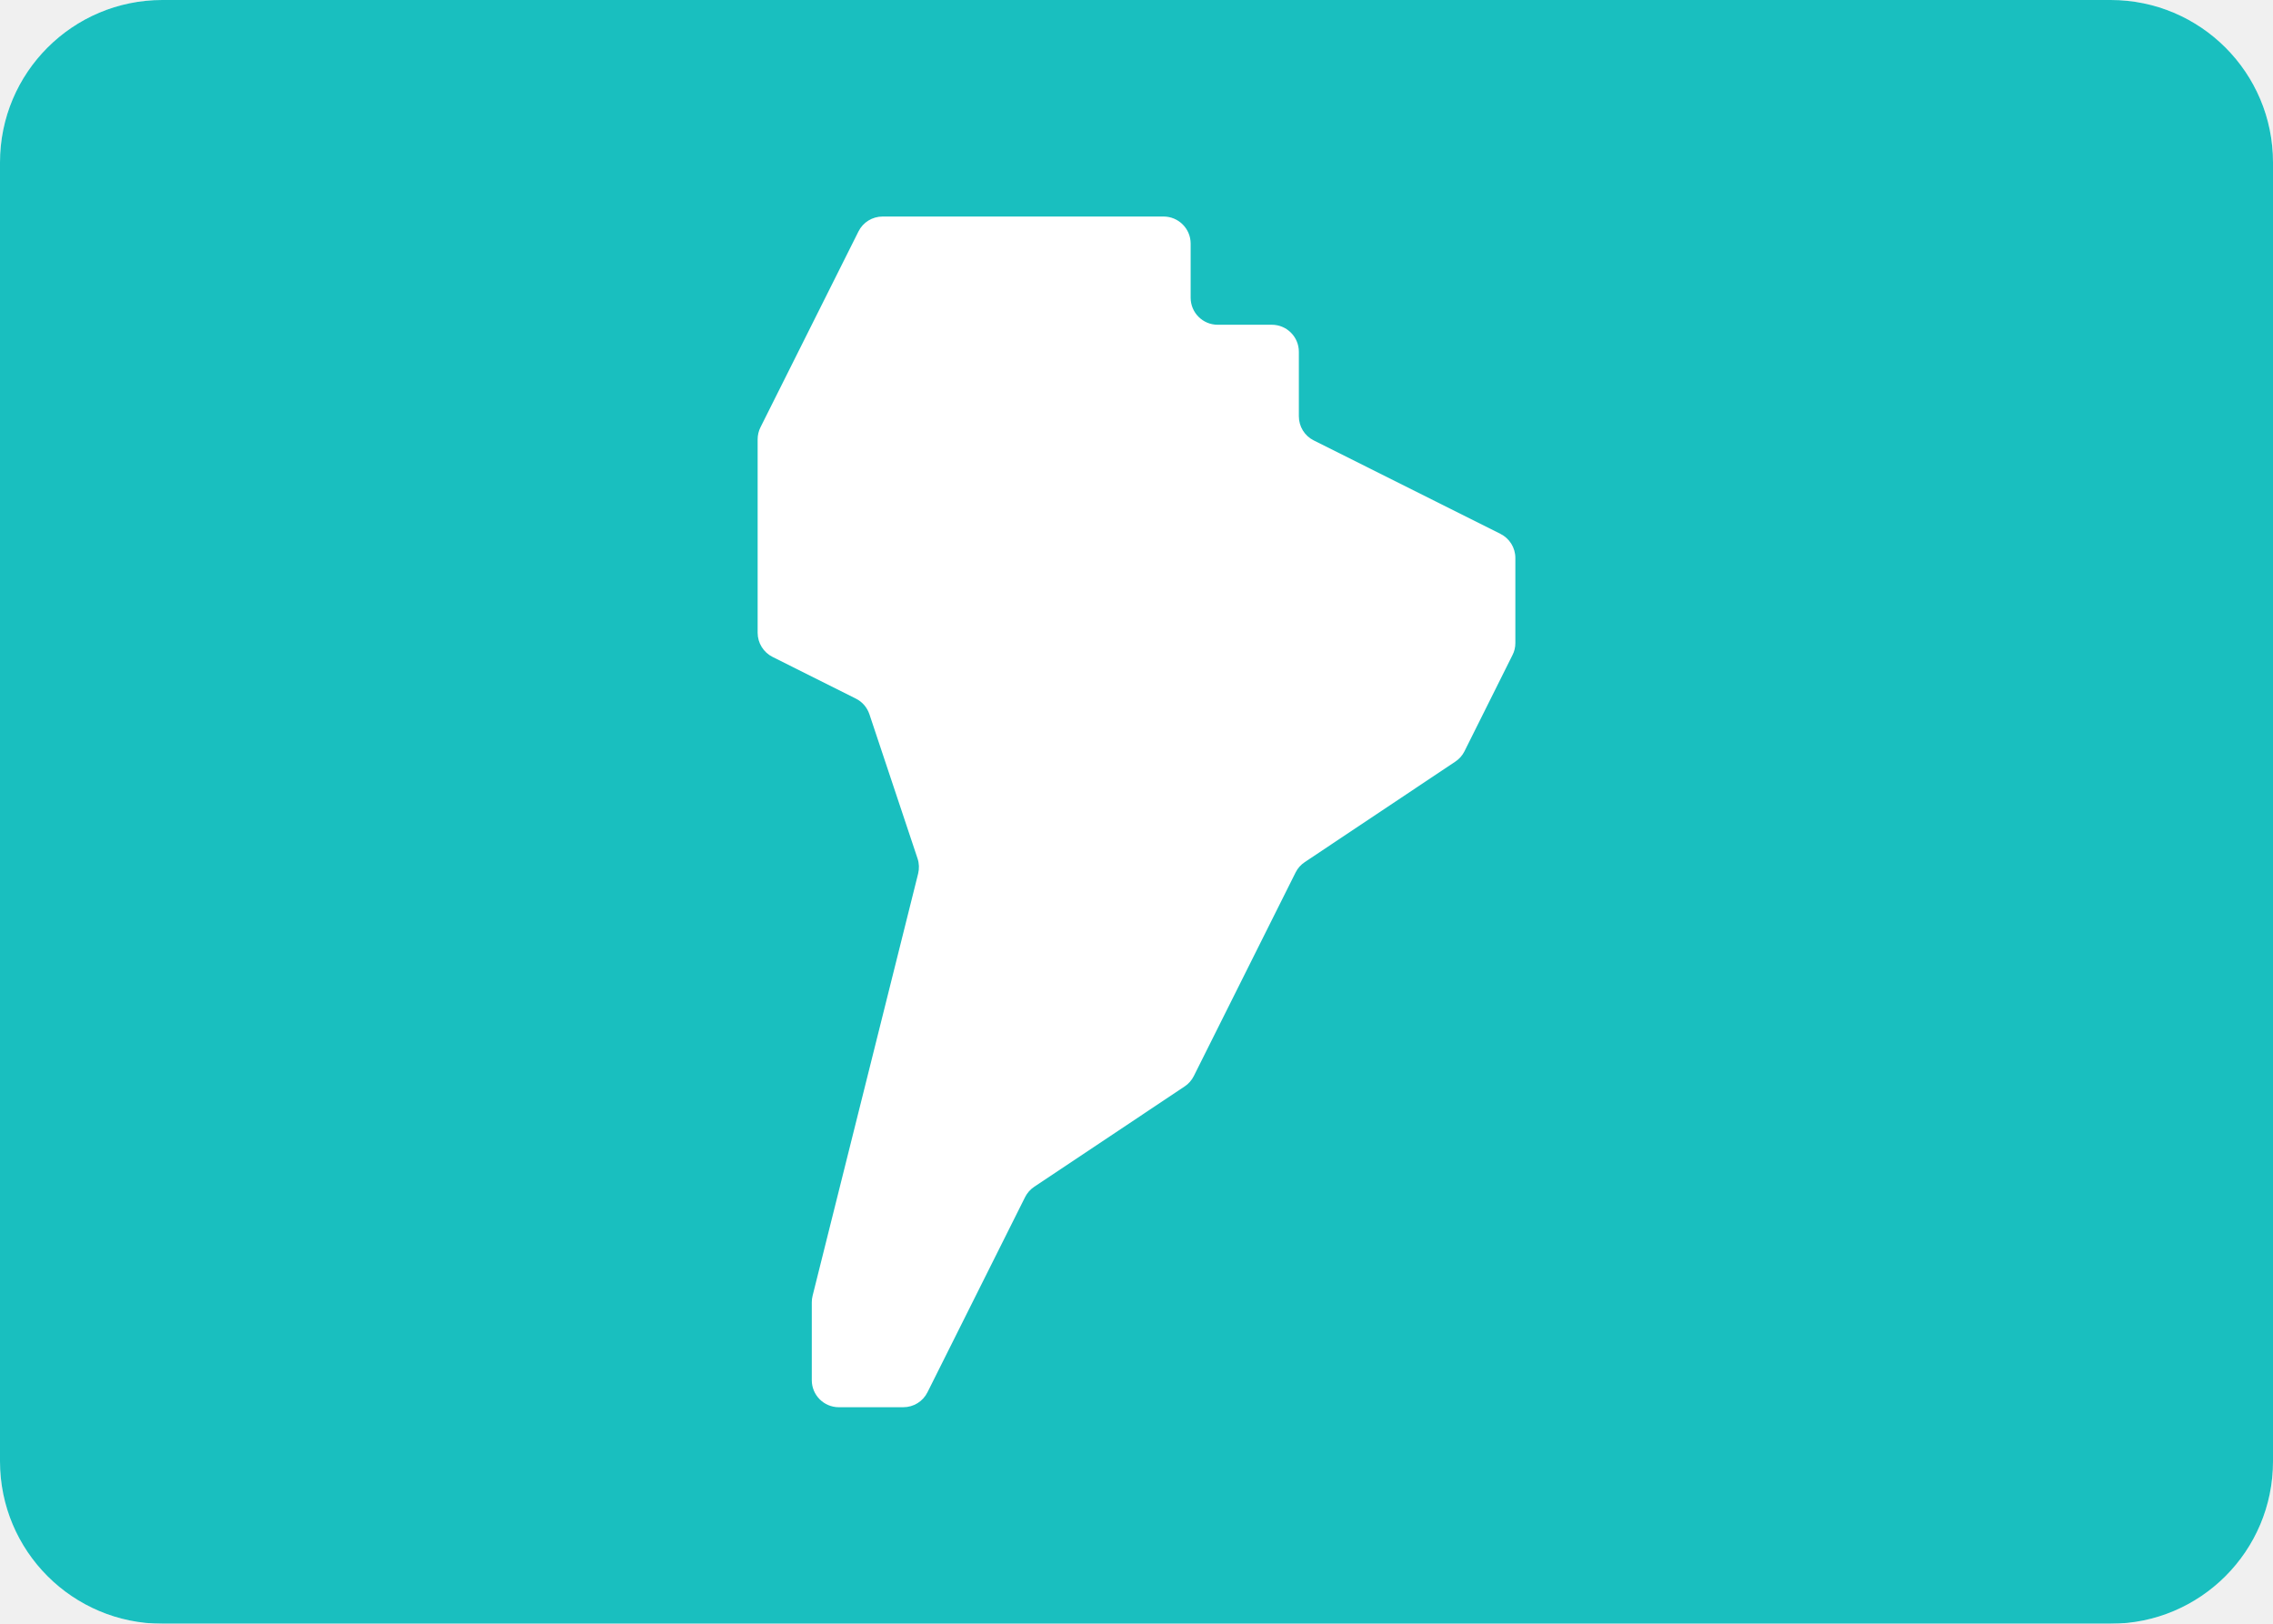
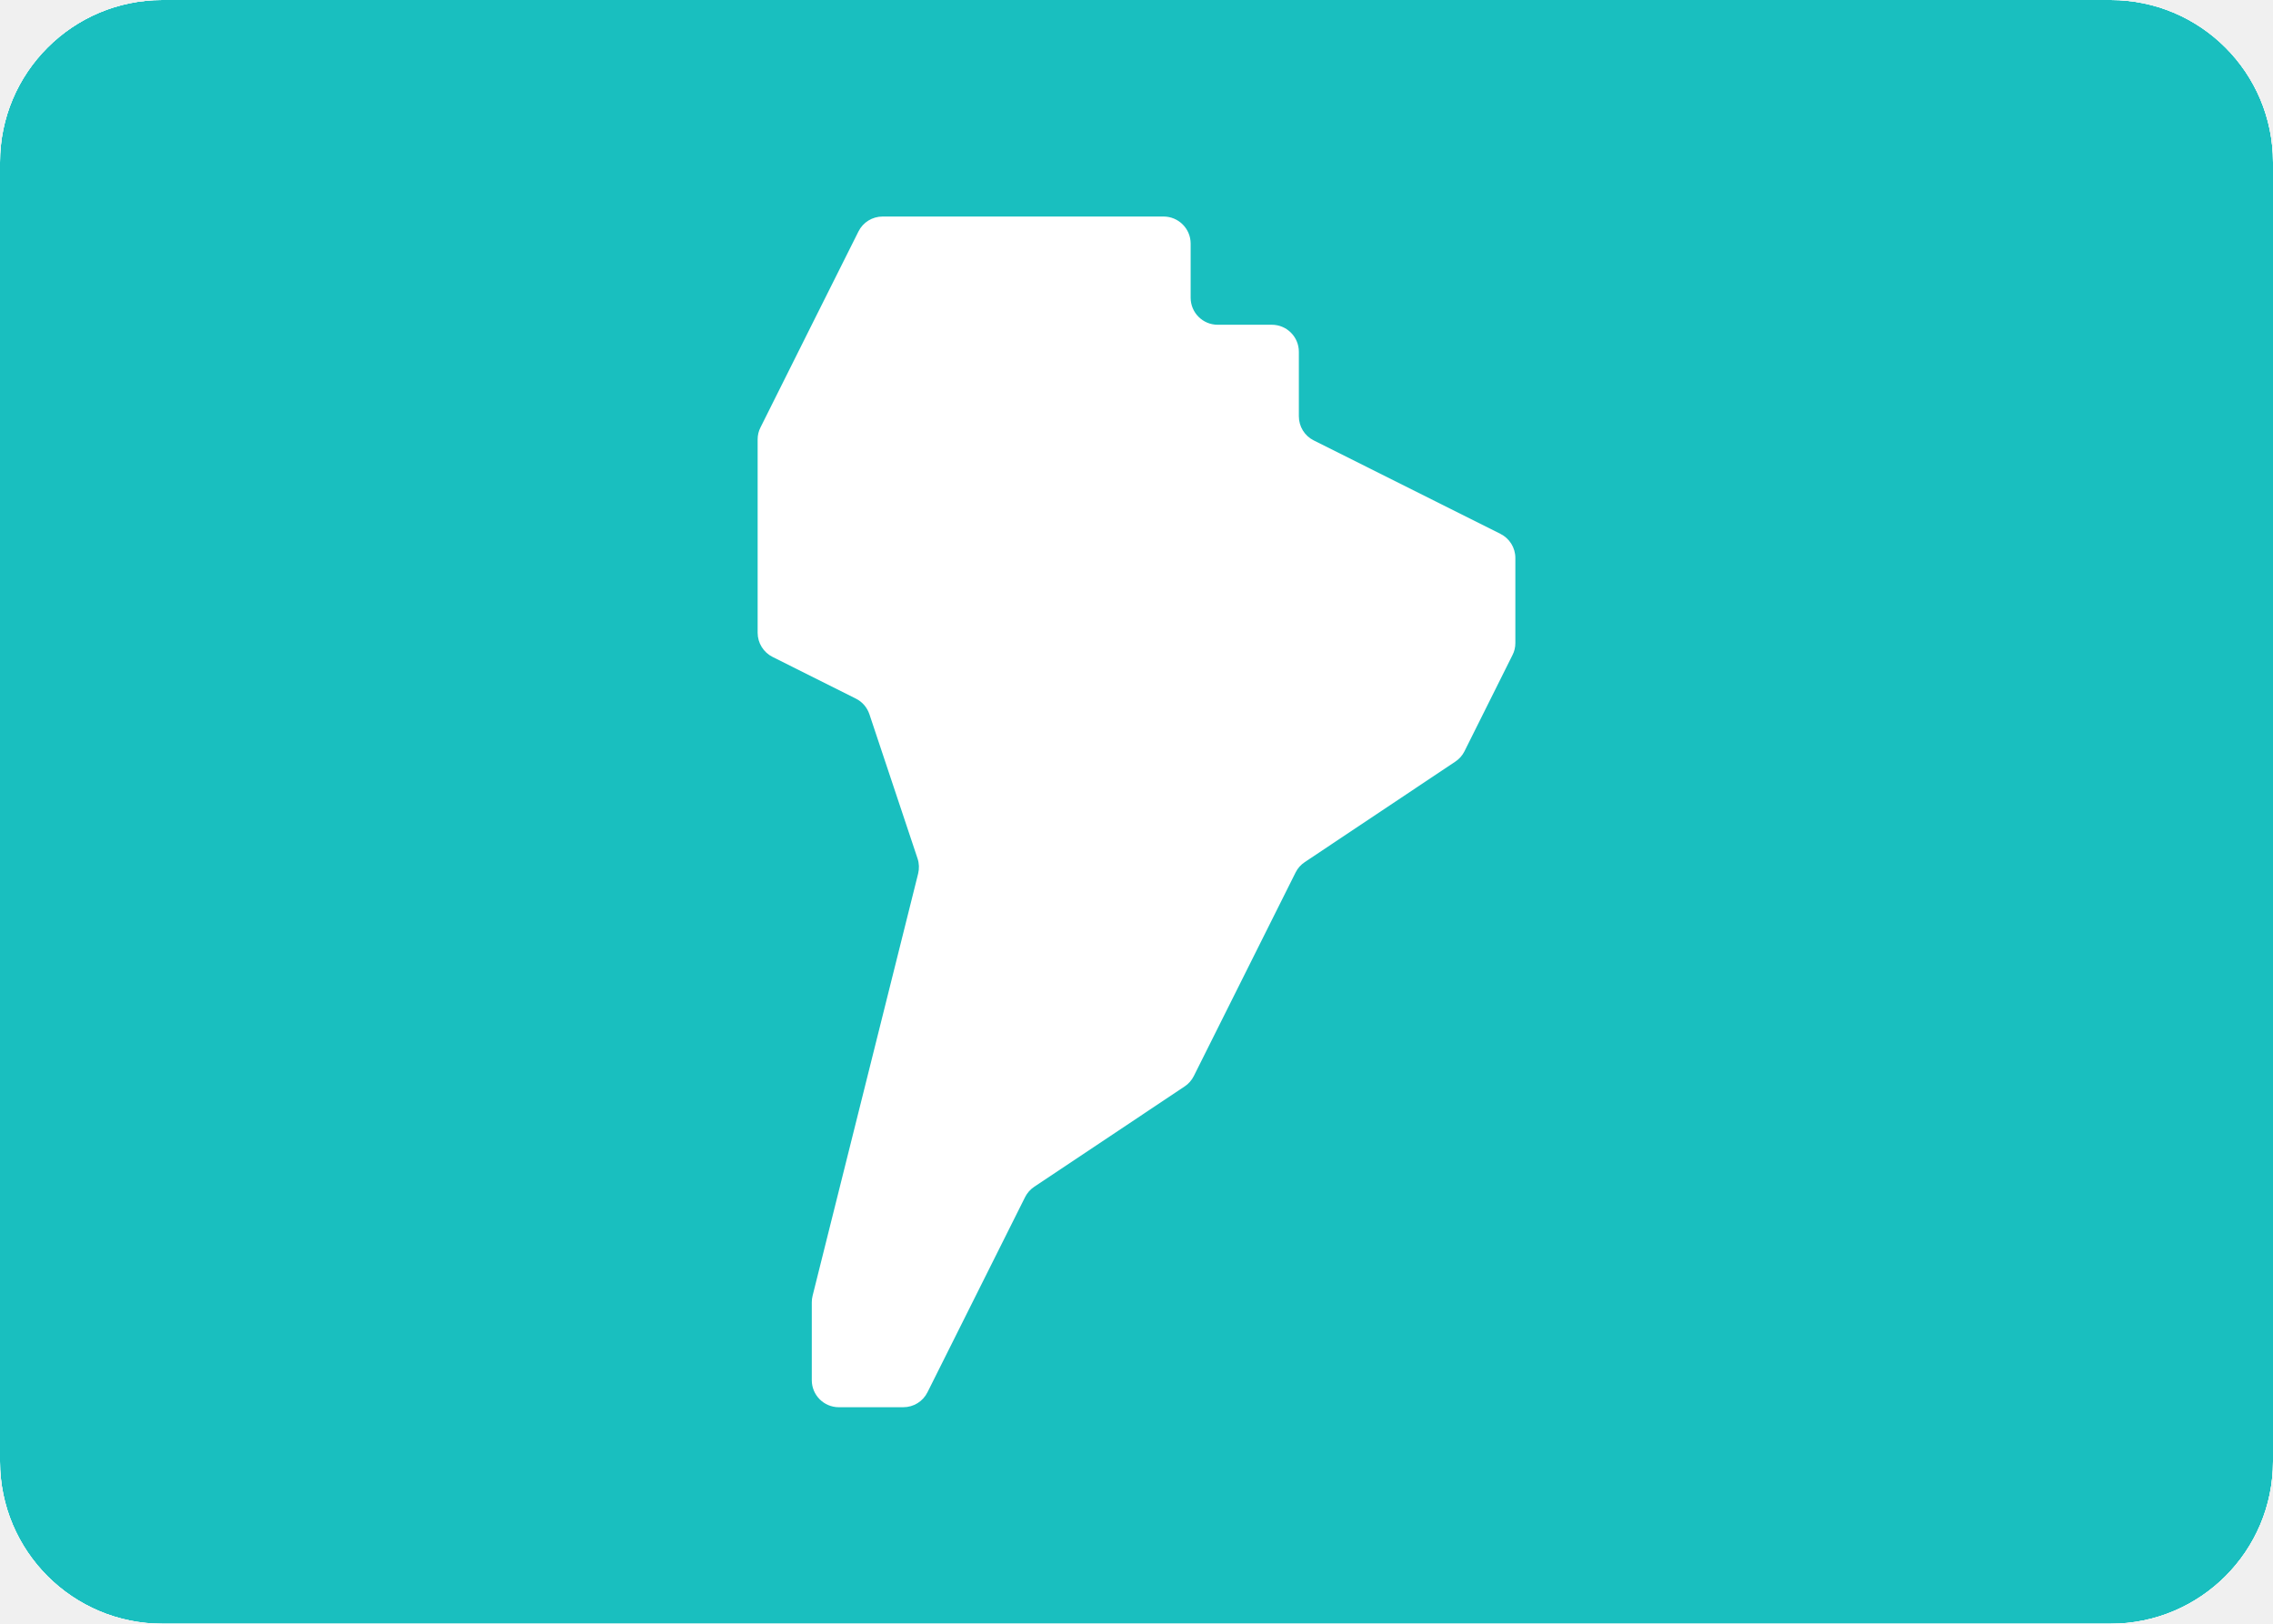
<svg xmlns="http://www.w3.org/2000/svg" width="28" height="20" viewBox="0 0 28 20" fill="none">
-   <rect width="28" height="20" rx="2" fill="white" />
-   <mask id="mask0_503_3400" style="mask-type:alpha" maskUnits="userSpaceOnUse" x="0" y="0" width="28" height="20">
+   <g clip-path="url(#clip0_503_3400)">
    <rect width="28" height="20" rx="2" fill="white" />
-   </mask>
-   <g mask="url(#mask0_503_3400)">
-     <rect width="28" height="20" fill="#19BFBF" />
-     <path fill-rule="evenodd" clip-rule="evenodd" d="M10 16.041C10 16.014 10.003 15.987 10.01 15.96L10.667 13.333L11.31 10.761C11.325 10.699 11.323 10.635 11.303 10.575L10.71 8.798C10.682 8.714 10.622 8.644 10.543 8.605L9.518 8.092C9.405 8.036 9.333 7.92 9.333 7.794V5.412C9.333 5.36 9.345 5.309 9.368 5.263L10 4L10.575 2.851C10.631 2.738 10.746 2.667 10.873 2.667H14.333C14.517 2.667 14.667 2.816 14.667 3V3.667C14.667 3.851 14.816 4 15 4H15.667C15.851 4 16 4.149 16 4.333V5.127C16 5.254 16.071 5.369 16.184 5.425L18.482 6.575C18.595 6.631 18.667 6.746 18.667 6.873V7.921C18.667 7.973 18.655 8.024 18.631 8.07L18.04 9.254C18.014 9.306 17.975 9.35 17.926 9.382L16.074 10.618C16.025 10.65 15.986 10.694 15.96 10.746L14.706 13.254C14.68 13.306 14.641 13.35 14.593 13.382L12.74 14.618C12.692 14.65 12.653 14.694 12.627 14.746L11.425 17.149C11.369 17.262 11.254 17.333 11.127 17.333H10.333C10.149 17.333 10 17.184 10 17V16.041Z" fill="white" />
+     <mask id="mask0_503_3400" style="mask-type:alpha" maskUnits="userSpaceOnUse" x="0" y="0" width="28" height="20">
+       <rect width="28" height="20" rx="2" fill="white" />
+     </mask>
+     <g mask="url(#mask0_503_3400)">
+       <rect width="28" height="20" fill="#19BFBF" />
+       <path fill-rule="evenodd" clip-rule="evenodd" d="M10 16.041C10 16.014 10.003 15.987 10.01 15.96L10.667 13.333L11.31 10.761C11.325 10.699 11.323 10.635 11.303 10.575L10.71 8.798C10.682 8.714 10.622 8.644 10.543 8.605L9.518 8.092C9.405 8.036 9.333 7.92 9.333 7.794V5.412C9.333 5.36 9.345 5.309 9.369 5.263L10 4L10.575 2.851C10.631 2.738 10.746 2.667 10.873 2.667H14.333C14.517 2.667 14.667 2.816 14.667 3V3.667C14.667 3.851 14.816 4 15 4H15.667C15.851 4 16 4.149 16 4.333V5.127C16 5.254 16.071 5.369 16.184 5.425L18.482 6.575C18.595 6.631 18.667 6.746 18.667 6.873V7.921C18.667 7.973 18.655 8.024 18.631 8.07L18.04 9.254C18.014 9.306 17.975 9.35 17.926 9.382L16.074 10.618C16.025 10.65 15.986 10.694 15.96 10.746L14.706 13.254C14.68 13.306 14.641 13.35 14.593 13.382L12.74 14.618C12.692 14.65 12.653 14.694 12.627 14.746L11.425 17.149C11.369 17.262 11.254 17.333 11.127 17.333H10.333C10.149 17.333 10 17.184 10 17V16.041Z" fill="white" />
+     </g>
  </g>
+   <defs>
+     <clipPath id="clip0_503_3400">
+       <rect width="28" height="20" rx="2" fill="white" />
+     </clipPath>
+   </defs>
</svg>
